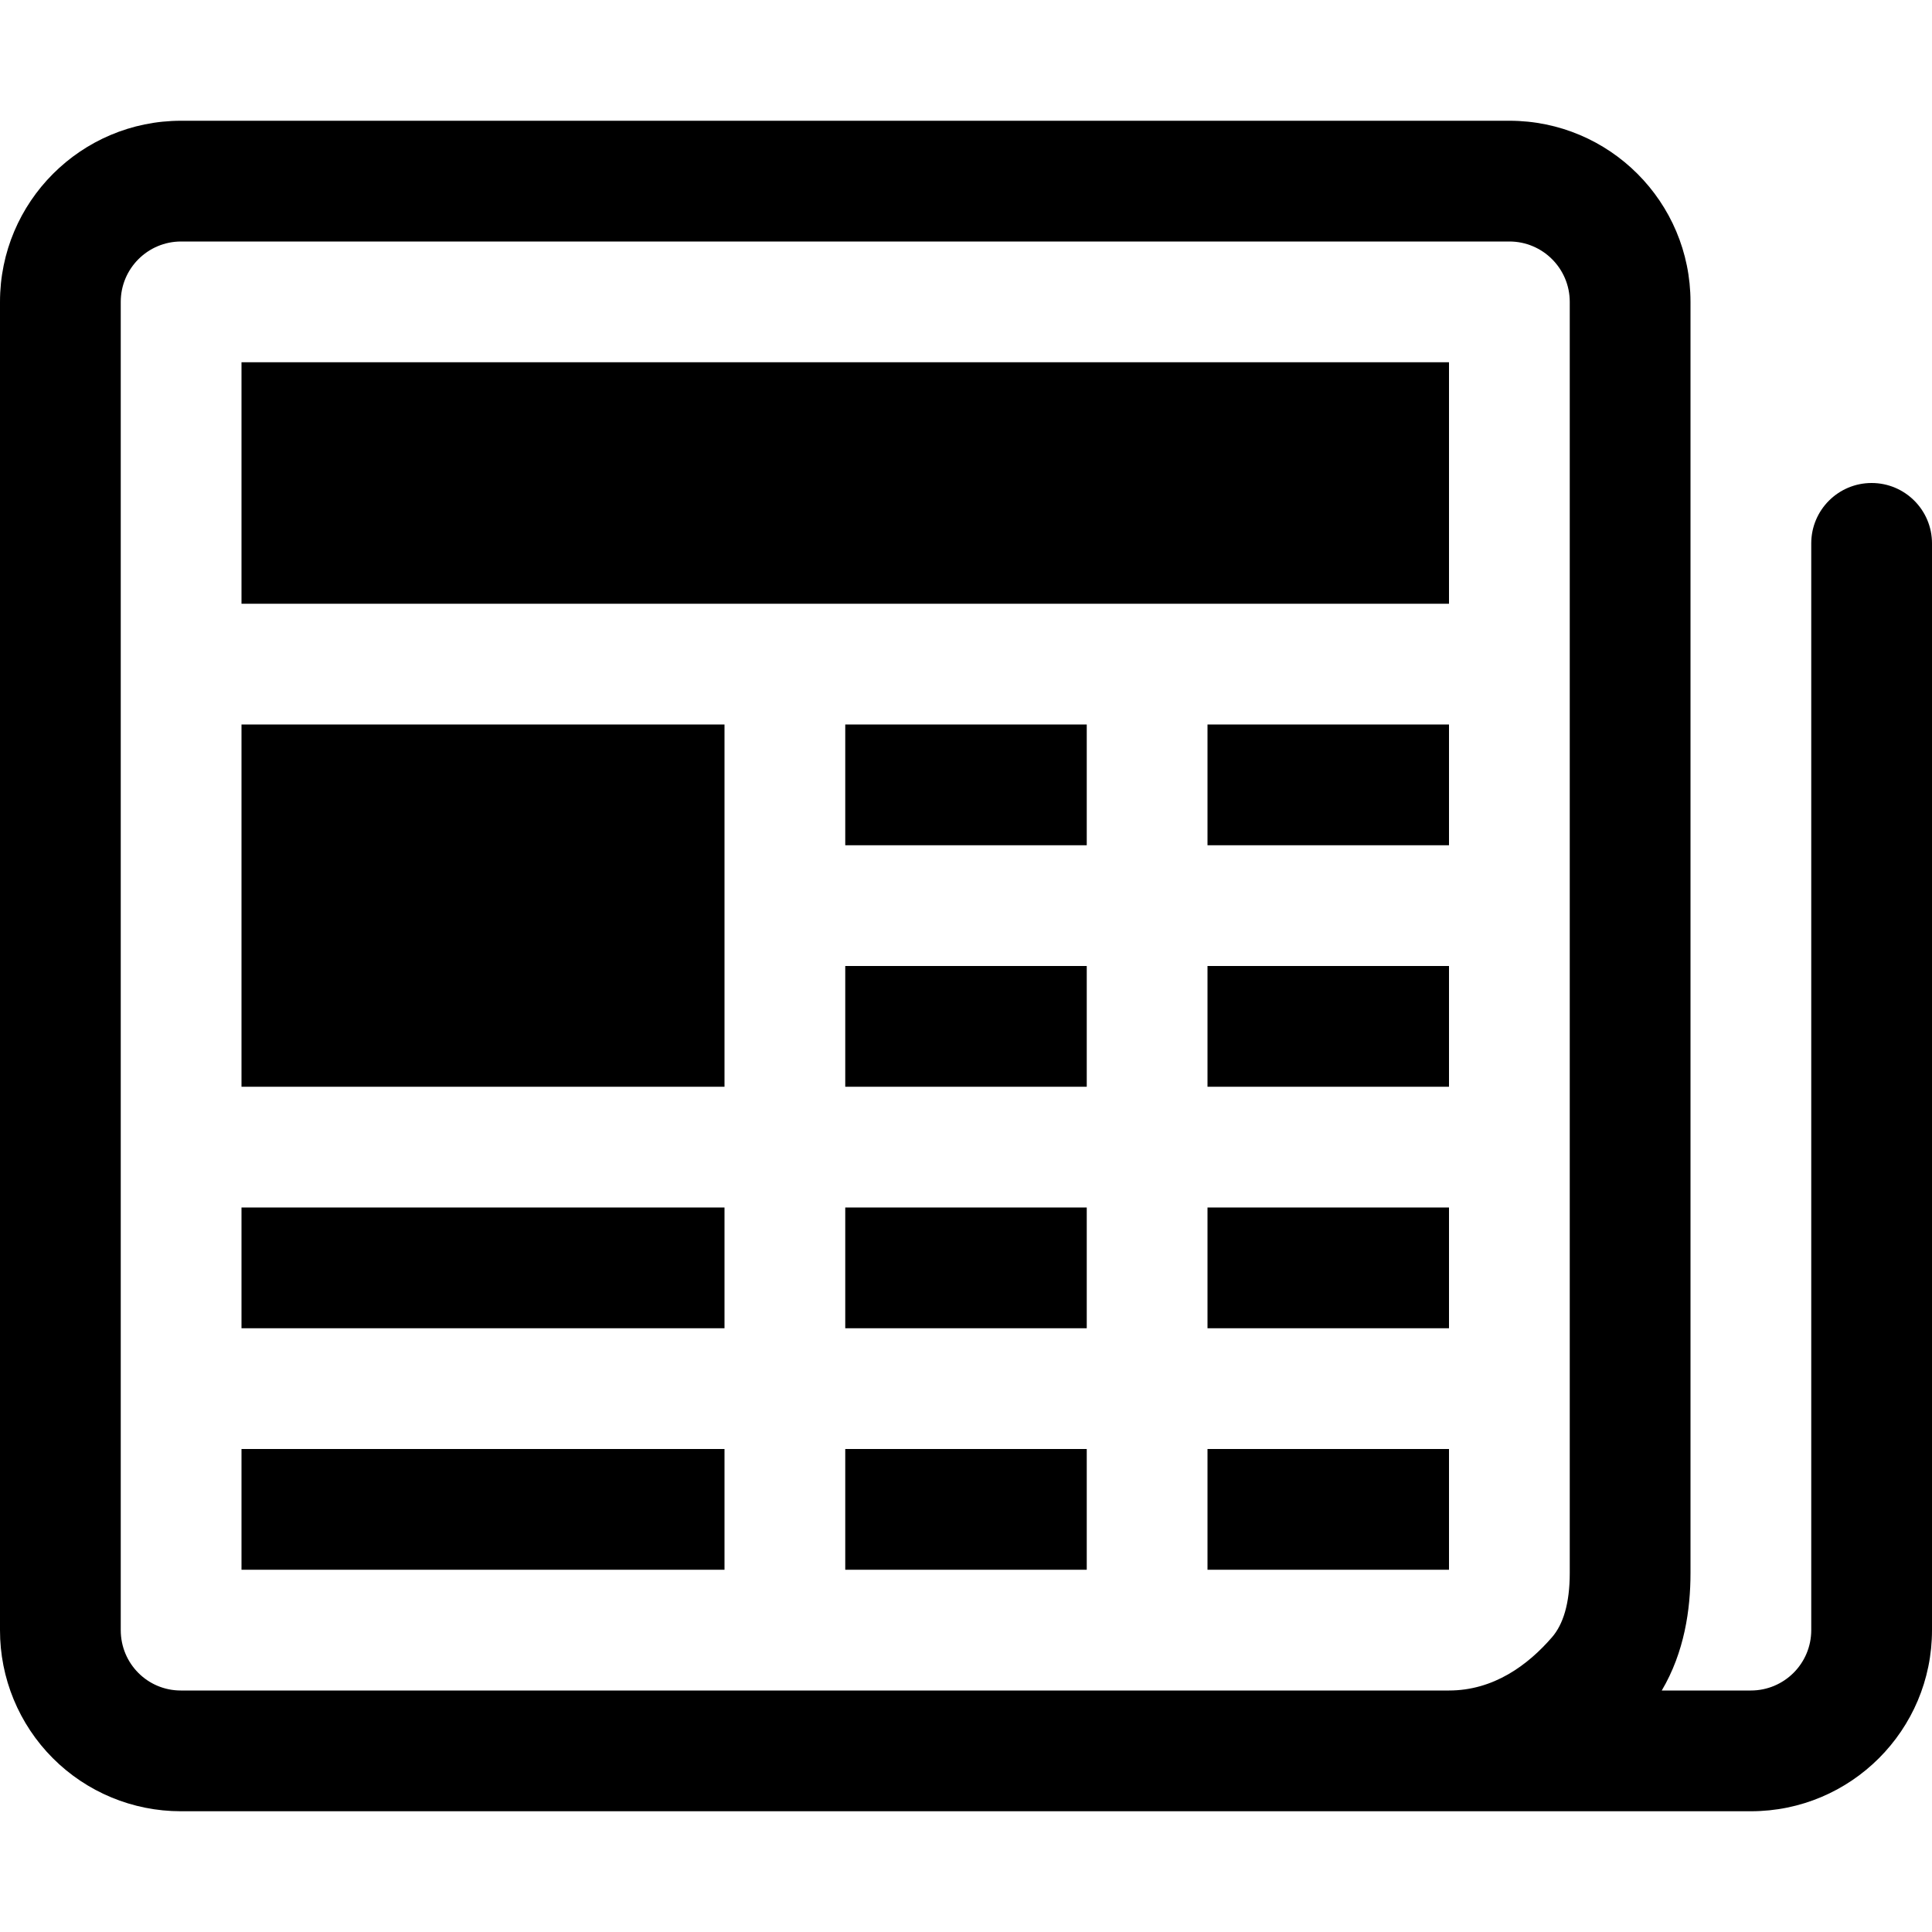
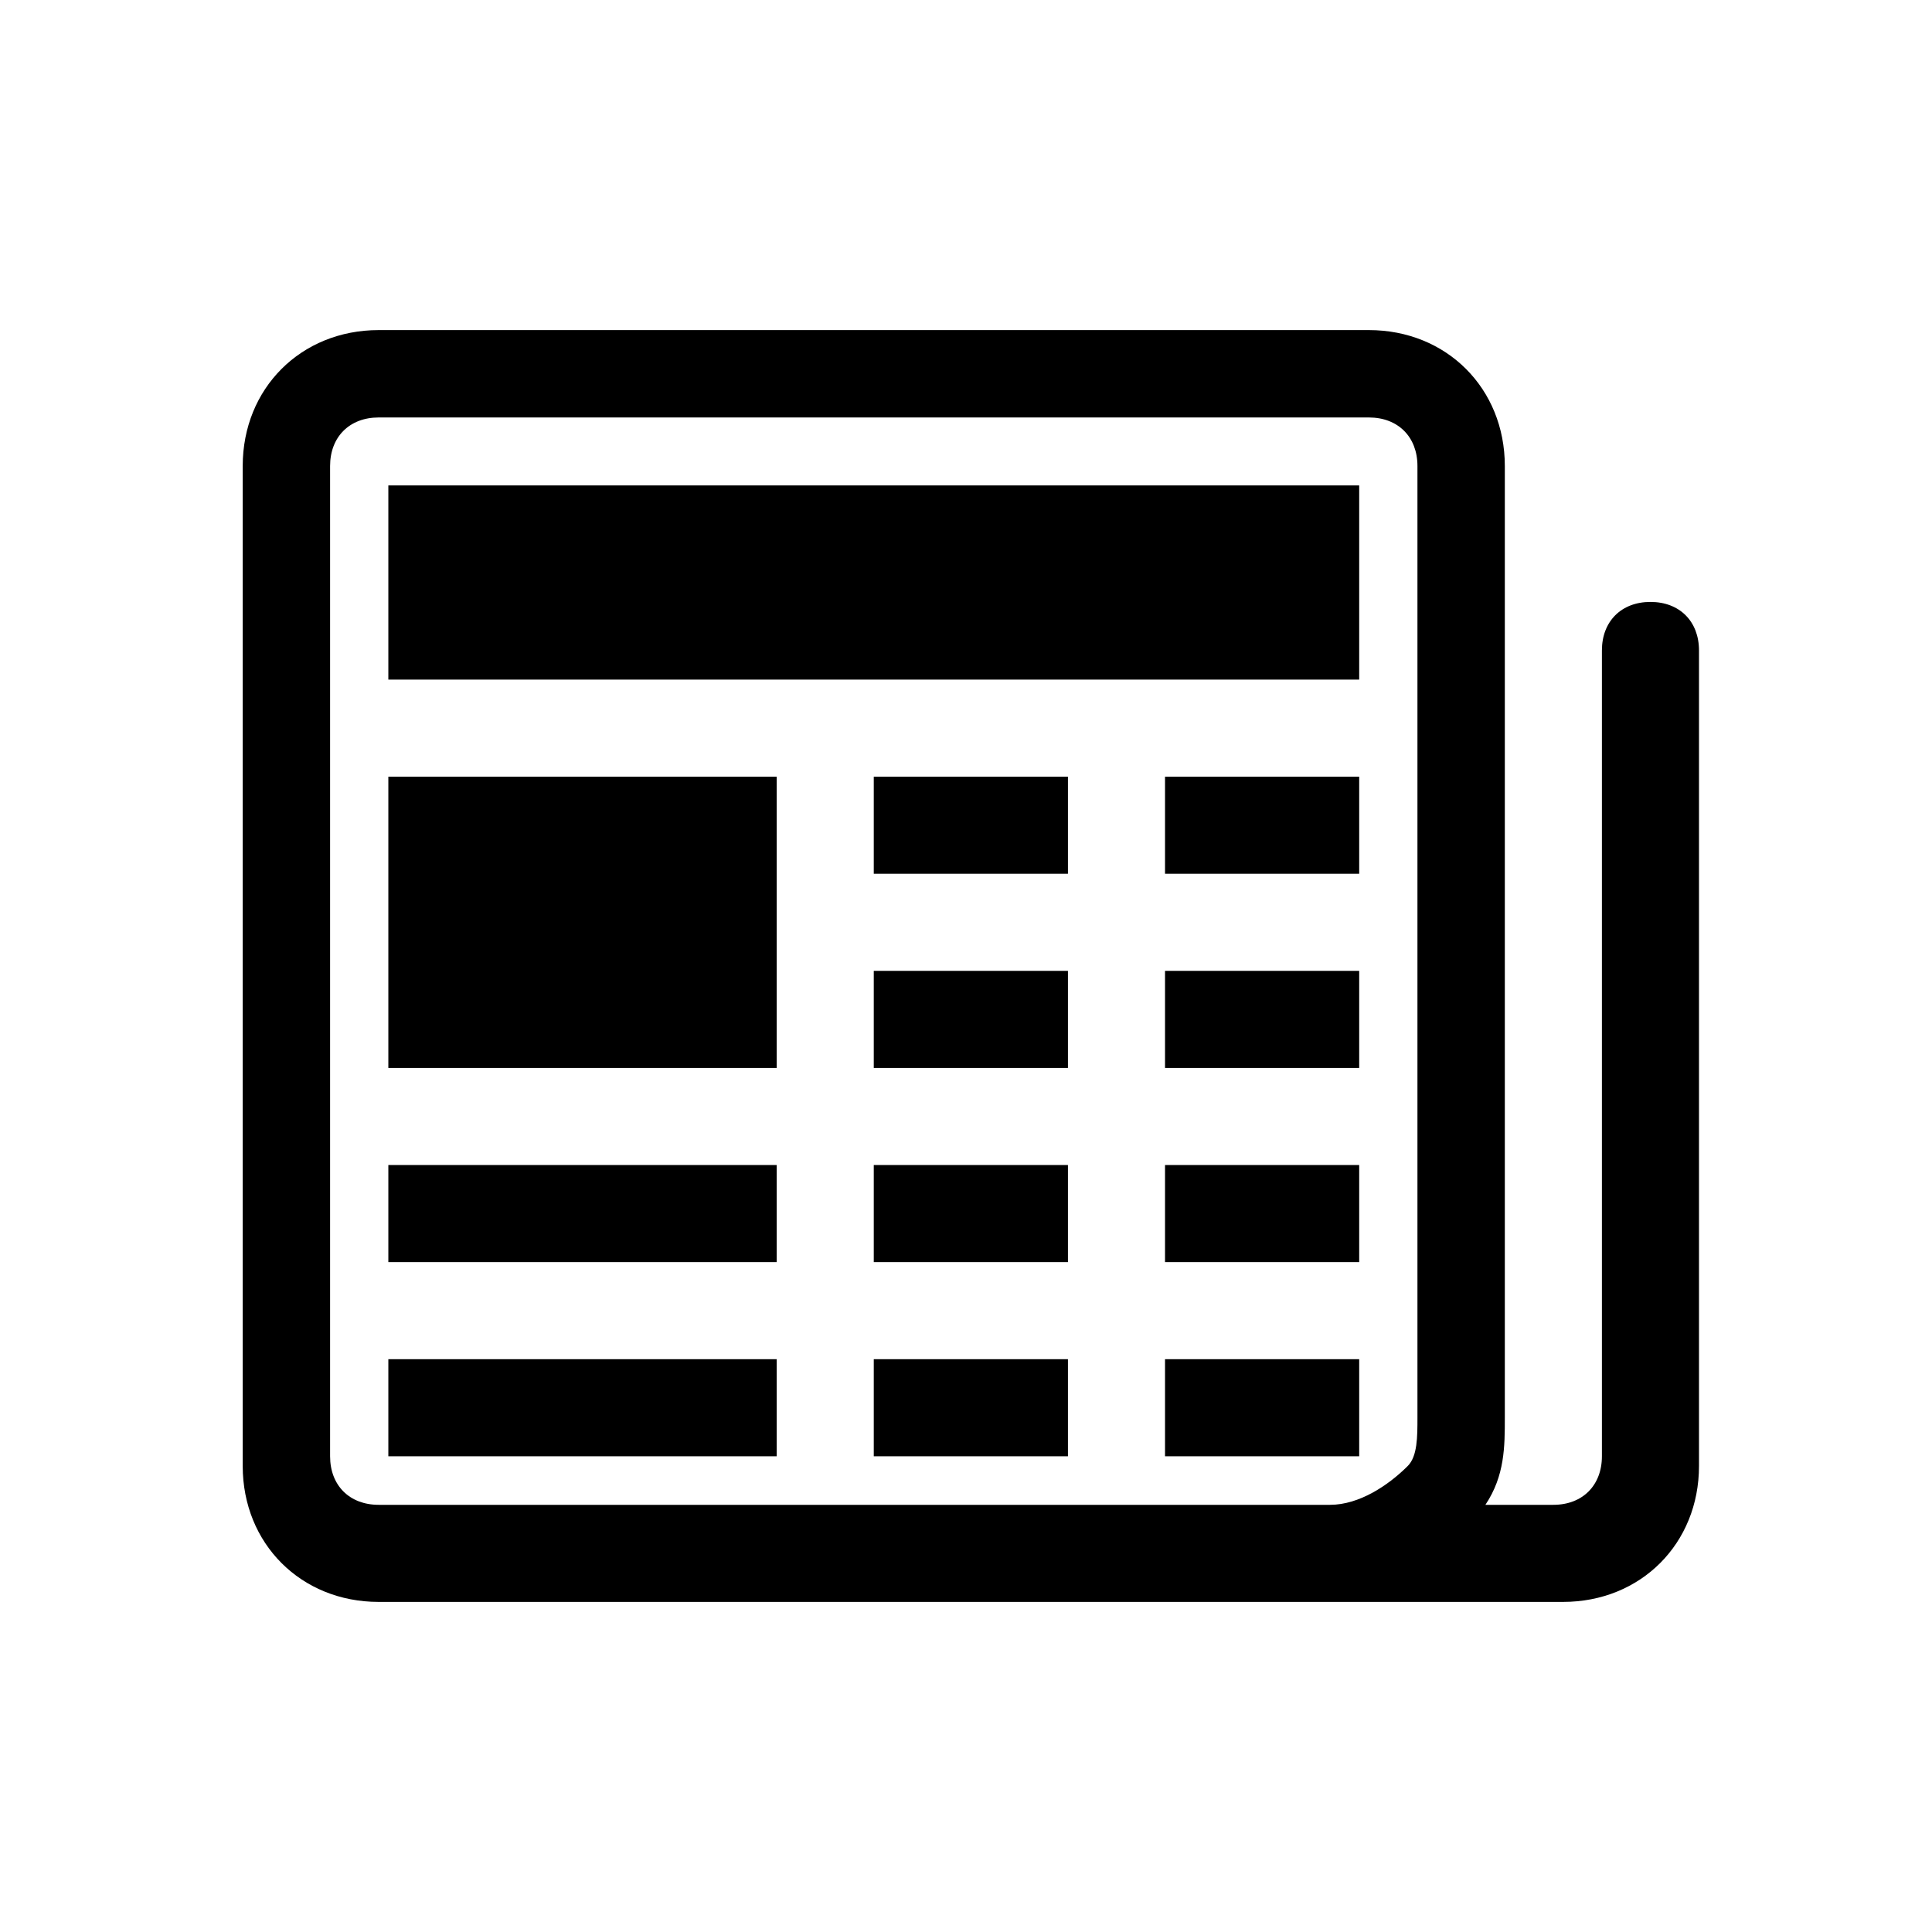
- <svg xmlns="http://www.w3.org/2000/svg" width="16" height="16" fill="currentColor" class="bi bi-newspaper" viewBox="0 0 16 16">
-   <path d="M0 2.5A1.5 1.5 0 0 1 1.5 1h11A1.5 1.5 0 0 1 14 2.5v10.528c0 .3-.05.654-.238.972h.738a.5.5 0 0 0 .5-.5v-9a.5.5 0 0 1 1 0v9a1.5 1.5 0 0 1-1.5 1.5H1.497A1.497 1.497 0 0 1 0 13.5v-11zM12 14c.37 0 .654-.211.853-.441.092-.106.147-.279.147-.531V2.5a.5.5 0 0 0-.5-.5h-11a.5.5 0 0 0-.5.5v11c0 .278.223.5.497.5H12z" />
-   <path d="M2 3h10v2H2V3zm0 3h4v3H2V6zm0 4h4v1H2v-1zm0 2h4v1H2v-1zm5-6h2v1H7V6zm3 0h2v1h-2V6zM7 8h2v1H7V8zm3 0h2v1h-2V8zm-3 2h2v1H7v-1zm3 0h2v1h-2v-1zm-3 2h2v1H7v-1zm3 0h2v1h-2v-1z" />
+ <svg xmlns="http://www.w3.org/2000/svg" version="1.1" id="Layer_1" x="0px" y="0px" viewBox="0 0 19.9 19.9" style="enable-background:new 0 0 19.9 19.9;" xml:space="preserve">
+   <path d="M2.5,4.8c0-0.8,0.6-1.4,1.4-1.4h10.2c0.8,0,1.4,0.6,1.4,1.4v9.8c0,0.3,0,0.6-0.2,0.9H16c0.3,0,0.5-0.2,0.5-0.5V6.7  c0-0.3,0.2-0.5,0.5-0.5s0.5,0.2,0.5,0.5v8.4c0,0.8-0.6,1.4-1.4,1.4H3.9c-0.8,0-1.4-0.6-1.4-1.4c0,0,0,0,0,0V4.8z M13.7,15.5  c0.3,0,0.6-0.2,0.8-0.4c0.1-0.1,0.1-0.3,0.1-0.5V4.8c0-0.3-0.2-0.5-0.5-0.5H3.9c-0.3,0-0.5,0.2-0.5,0.5v10.2c0,0.3,0.2,0.5,0.5,0.5  H13.7z" />
+   <path d="M4,5h10v2H4V5z M4,8h4v3H4V8z M4,12h4v1H4V12z M4,14h4v1H4V14z M9,8h2v1H9V8z M12,8h2v1h-2V8z M9,10h2v1H9V10z M12,10h2v1  h-2V10z M9,12h2v1H9V12z M12,12h2v1h-2V12z M9,14h2v1H9V14z M12,14h2v1h-2V14z" />
</svg>
